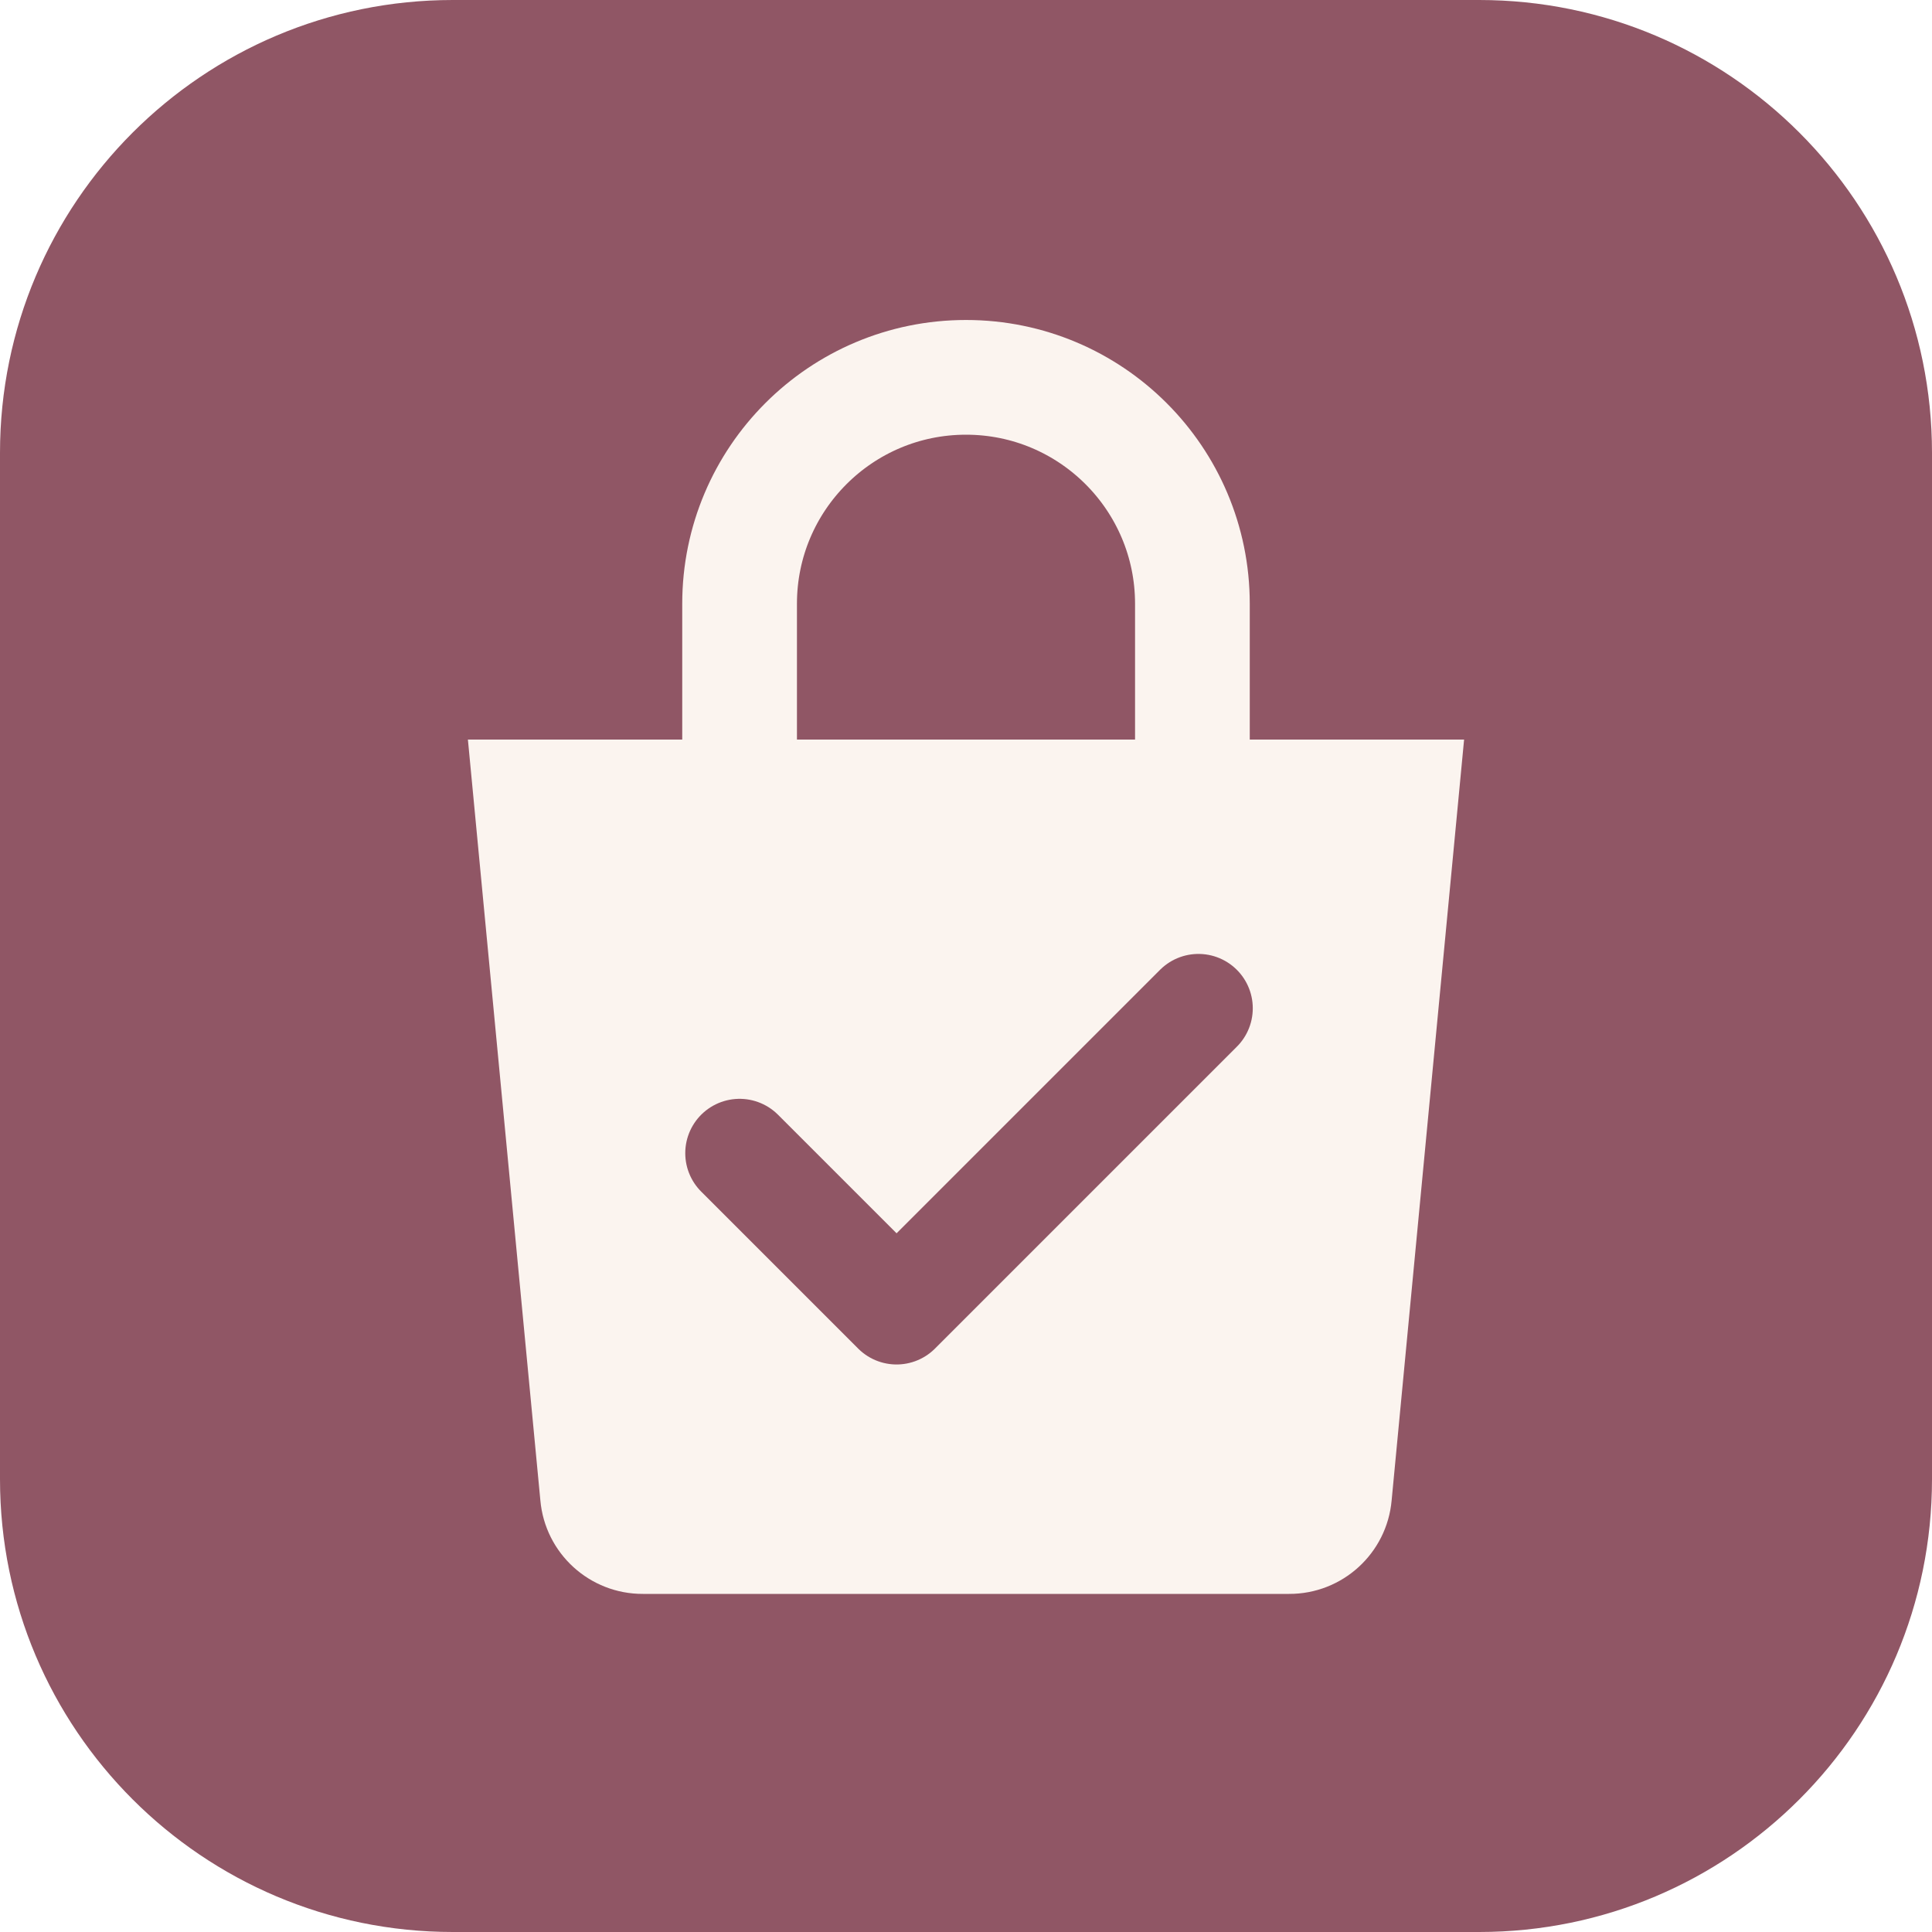
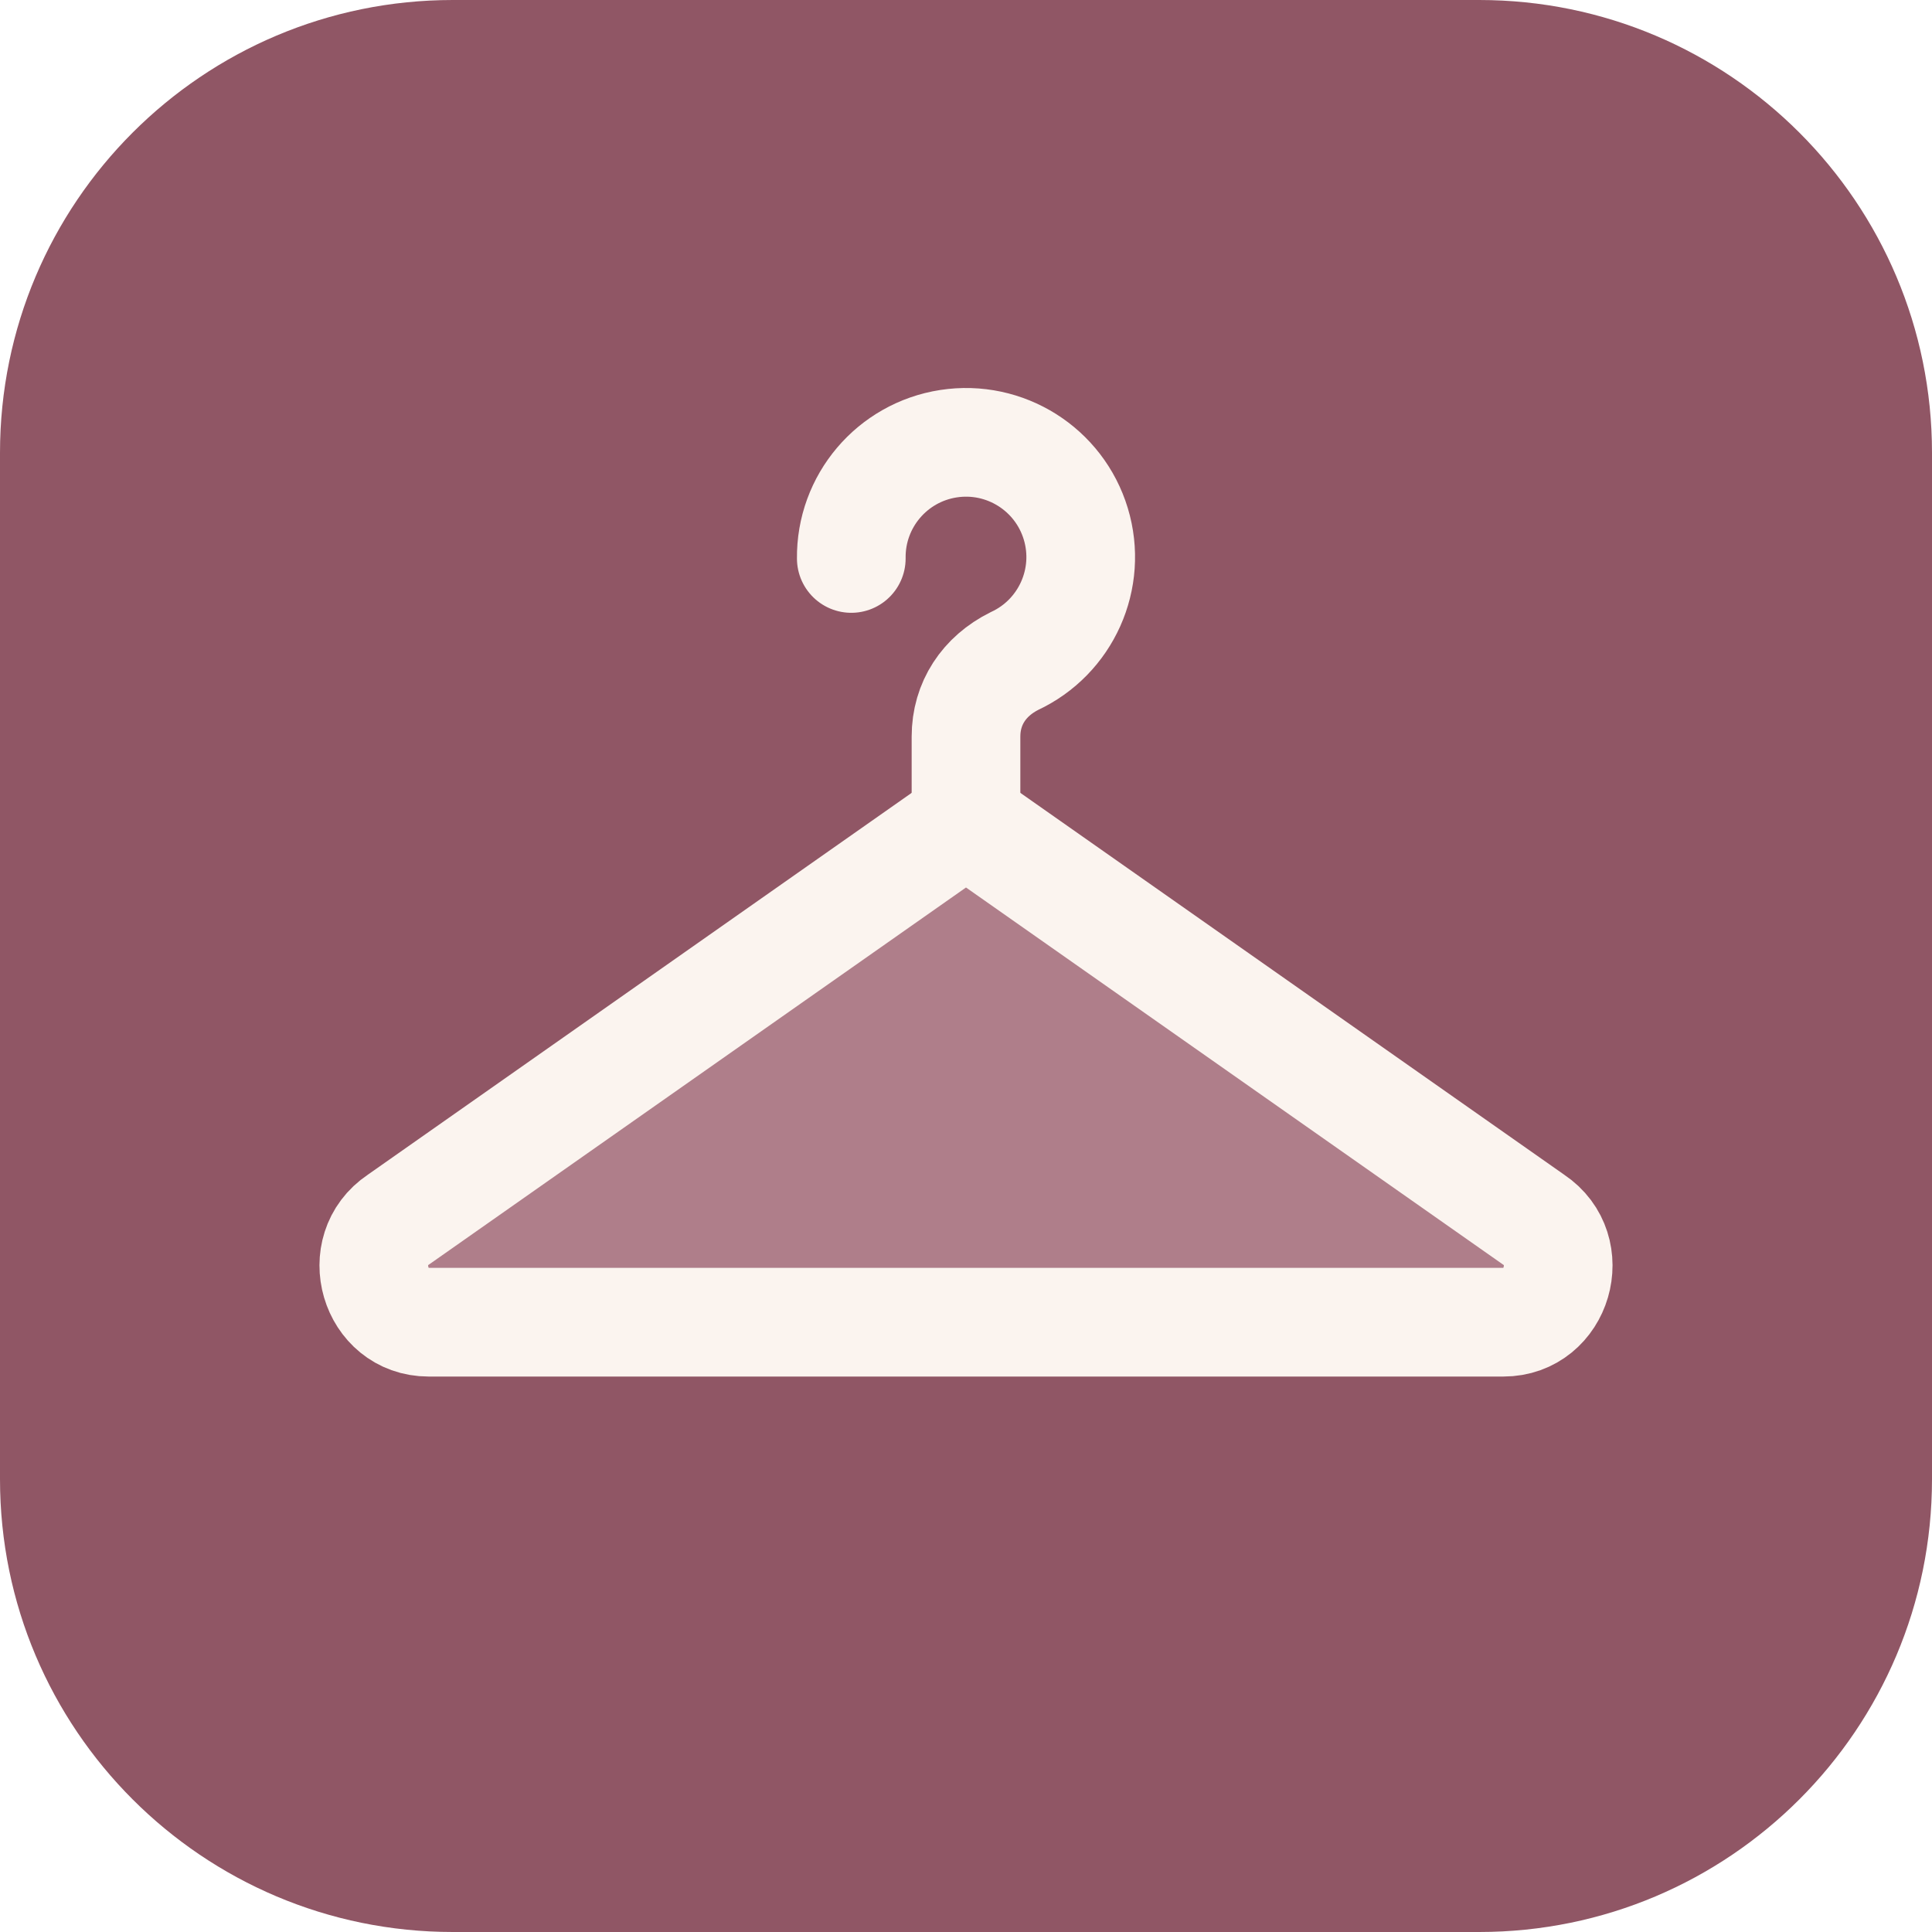
<svg xmlns="http://www.w3.org/2000/svg" viewBox="0 0 64 64">
  <rect width="64" height="64" rx="15" fill="#905665" />
  <g transform="translate(0 0) scale(1)">
-     <path d="M24.5 25v-5a7.5 7.5 0 0 1 15 0v5" fill="none" stroke="#FBF4EF" stroke-width="3.8" stroke-linecap="round" />
-     <path d="M15.5 24.5h33l-2.4 25.2a3.4 3.4 0 0 1-3.4 3.1H21.3a3.4 3.4 0 0 1-3.4-3.1Z" fill="#FBF4EF" />
-     <path d="M24.5 38.2l5.2 5.2 10-10" fill="none" stroke="#905665" stroke-width="3.6" stroke-linecap="round" stroke-linejoin="round" />
+     <path d="M28.2 18.5a3.8 3.8 0 1 1 5.4 3.4c-1 .5-1.6 1.4-1.6 2.5v2.8" fill="none" stroke="#FBF4EF" stroke-width="3.6" stroke-linecap="round" />
+     <path d="M32 27.2 13.2 40.4c-1.5 1-.8 3.4 1 3.4h35.6c1.8 0 2.5-2.4 1-3.4Z" fill="#E9C9CF" fill-opacity="0.35" stroke="#FBF4EF" stroke-width="3.6" stroke-linejoin="round" />
  </g>
</svg>
